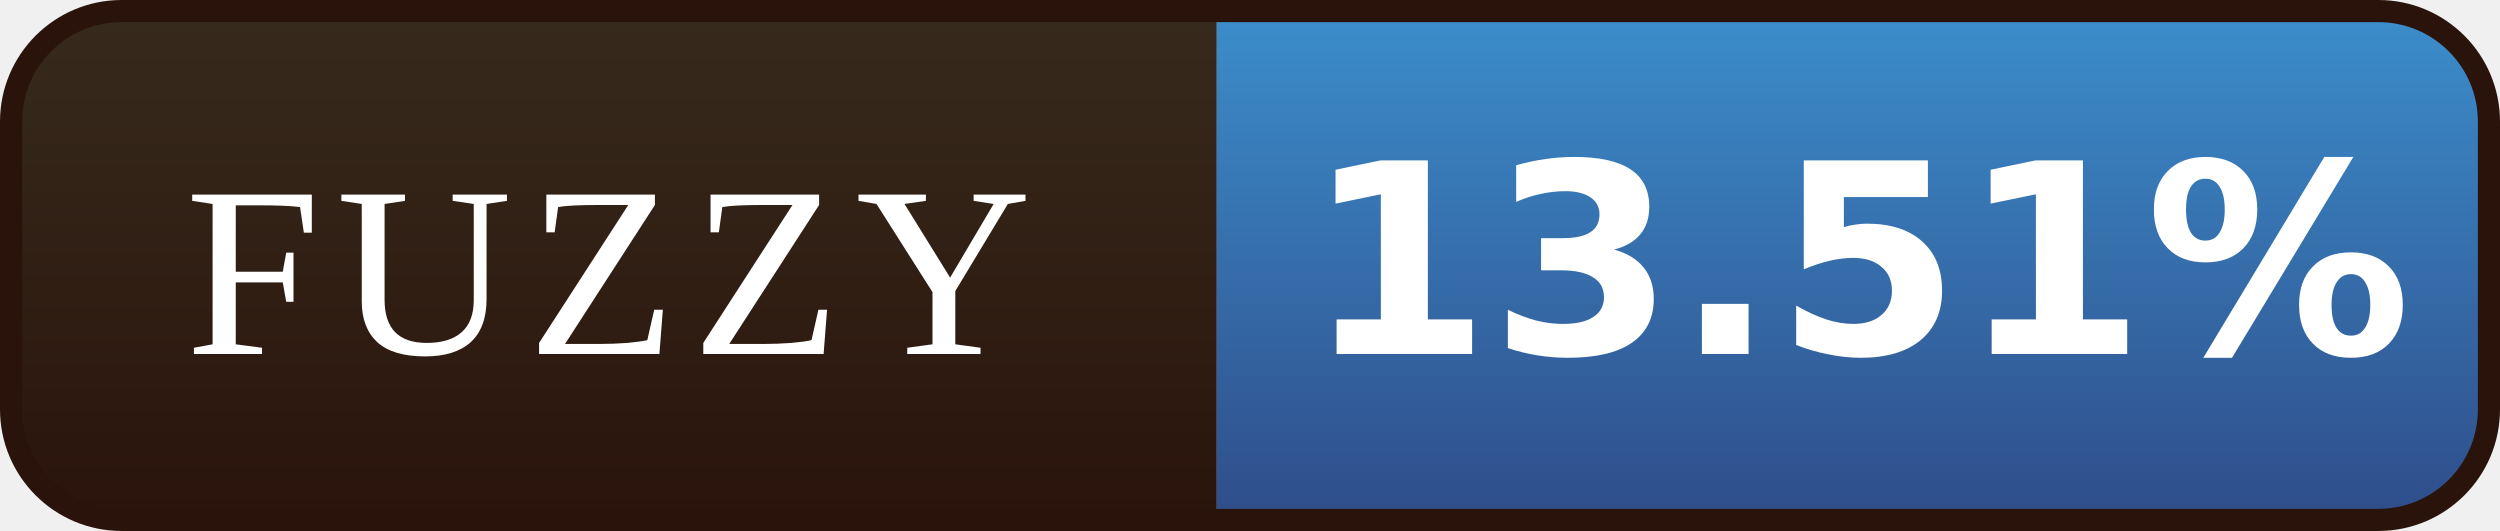
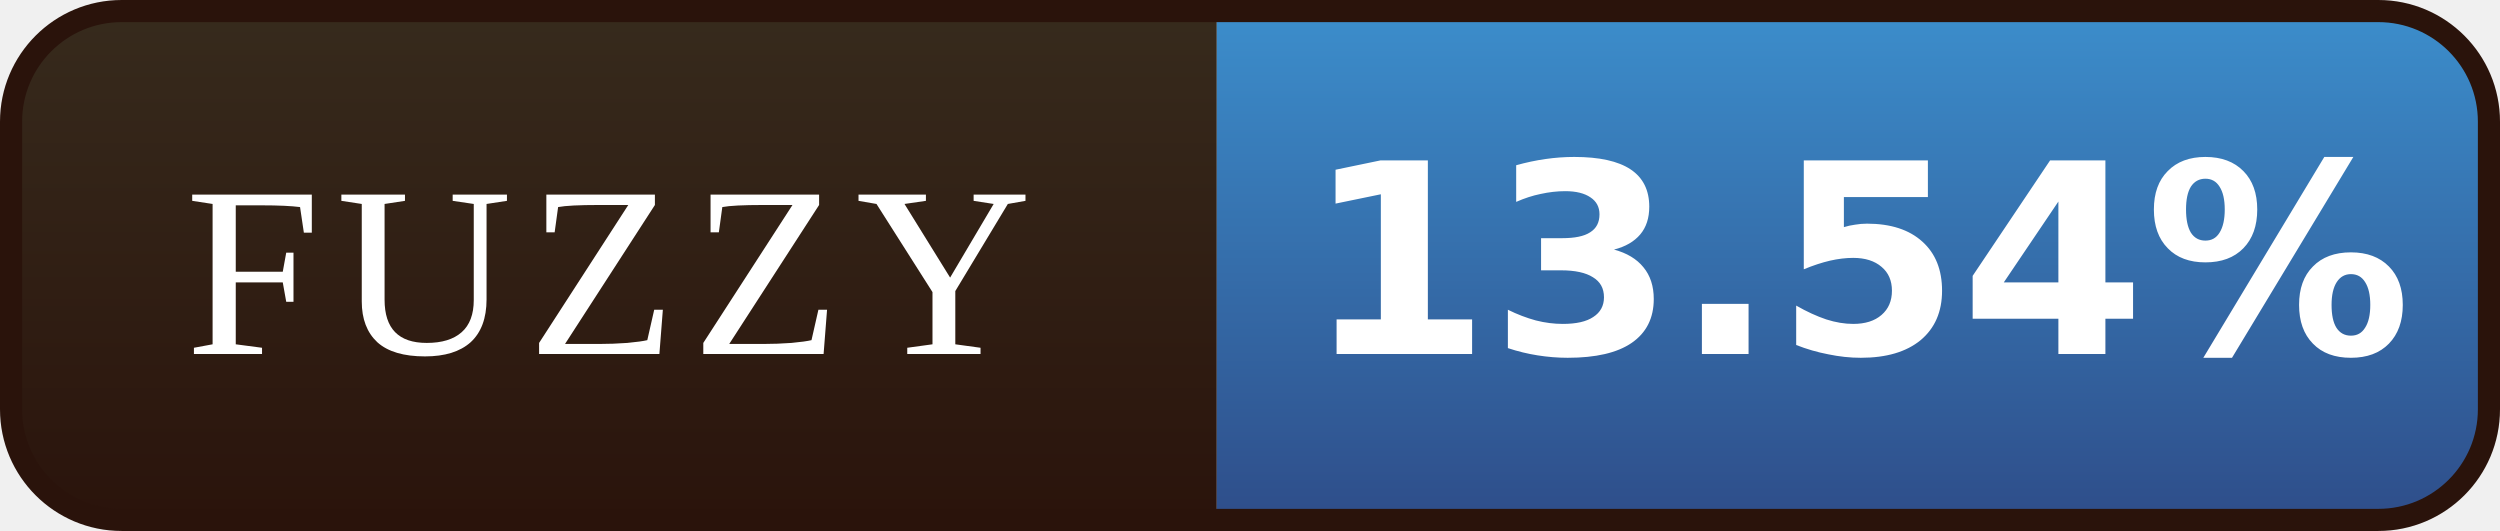
- <svg xmlns="http://www.w3.org/2000/svg" width="113" height="24" viewBox="0 0 113 24" role="img" aria-label="FUZZY: 13.51%">
+ <svg xmlns="http://www.w3.org/2000/svg" width="113" height="24" viewBox="0 0 113 24" role="img" aria-label="FUZZY: 13.54%">
  <defs>
    <linearGradient id="l" x1="0" y1="0" x2="0" y2="1">
      <stop offset="0" stop-color="#372B1D" />
      <stop offset="1" stop-color="#2A130B" />
    </linearGradient>
    <linearGradient id="v" x1="0" y1="0" x2="0" y2="1">
      <stop offset="0" stop-color="#3C8FCD" />
      <stop offset="1" stop-color="#2E4C88" />
    </linearGradient>
    <clipPath id="r">
      <rect x="0.5" y="0.5" width="112" height="23" rx="5" />
    </clipPath>
  </defs>
  <g clip-path="url(#r)">
    <rect width="55" height="24" fill="url(#l)" />
    <rect x="55" width="58" height="24" fill="url(#v)" />
  </g>
  <rect x="0.5" y="0.5" width="112" height="23" rx="5" fill="none" stroke="#2A130B" />
  <g font-family="Georgia,'Times New Roman',serif" font-size="11" letter-spacing="0.7" fill="#FFFFFF" text-anchor="middle">
    <text x="27.5" y="16">FUZZY</text>
  </g>
  <g font-family="Verdana,'DejaVu Sans',sans-serif" font-size="12" font-weight="bold" fill="#FFFFFF" text-anchor="middle">
-     <text x="84.0" y="16">13.51%</text>
+     <text x="84.0" y="16">13.54%</text>
  </g>
</svg>
